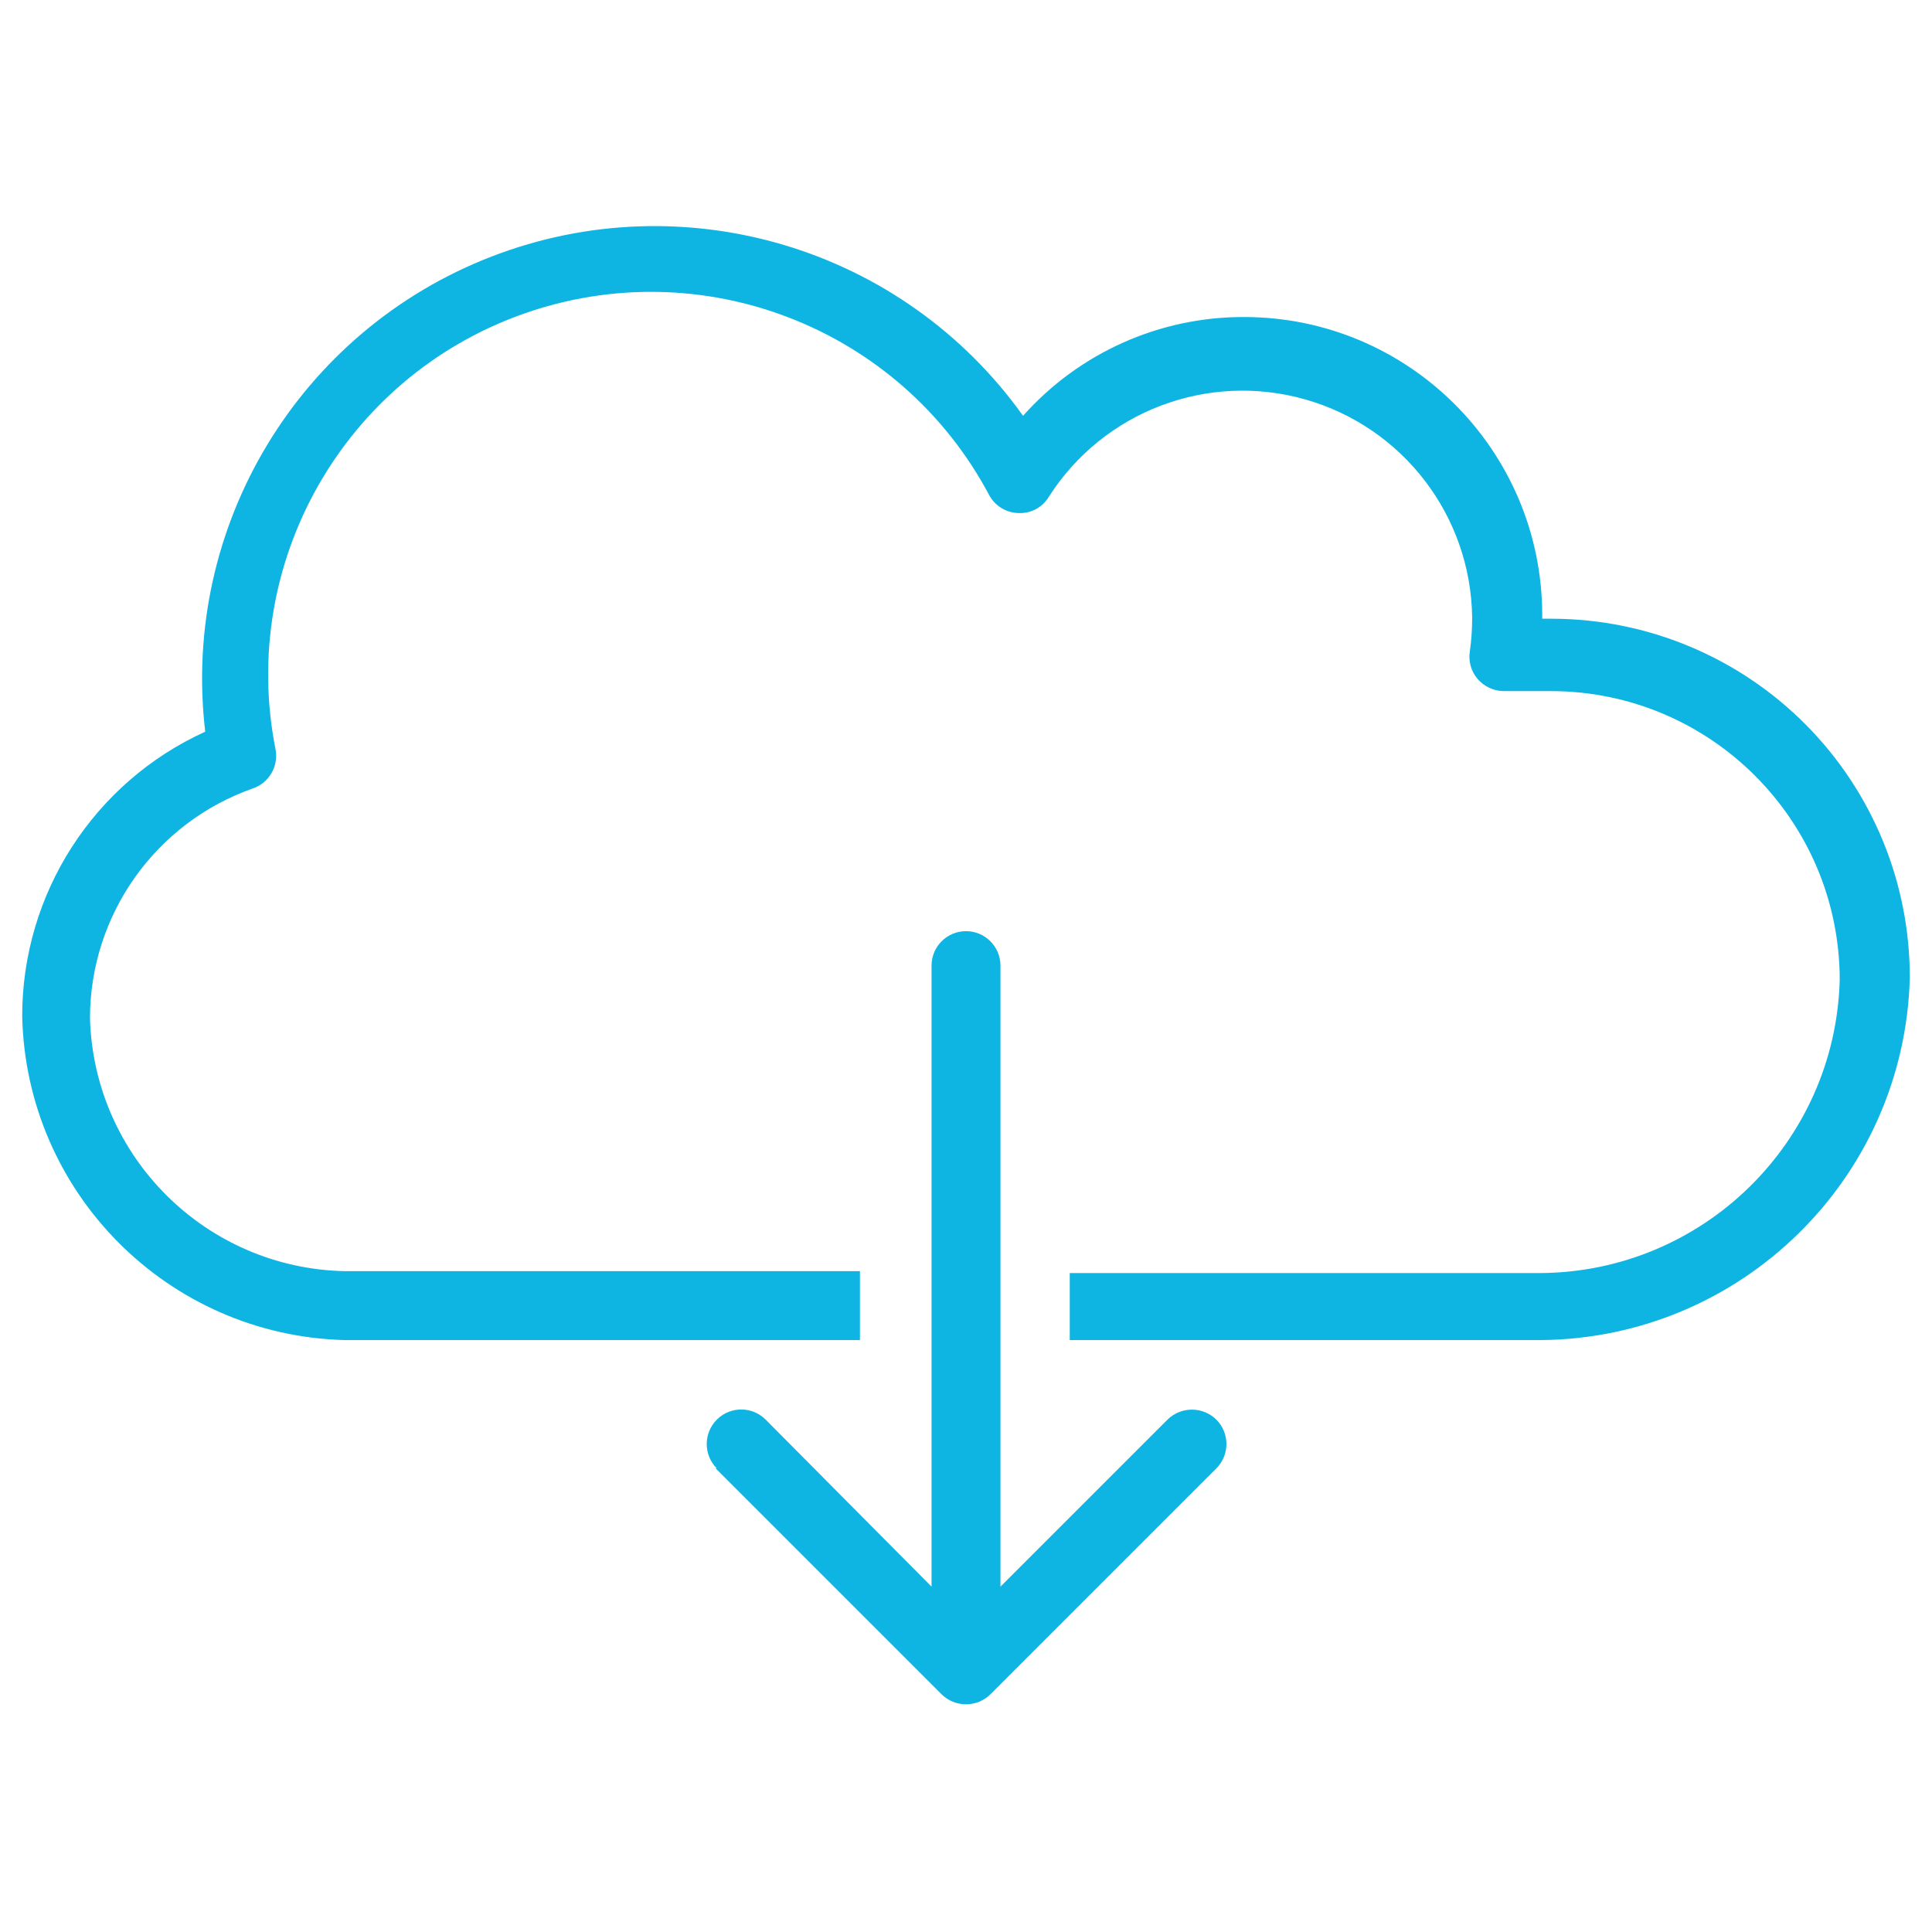
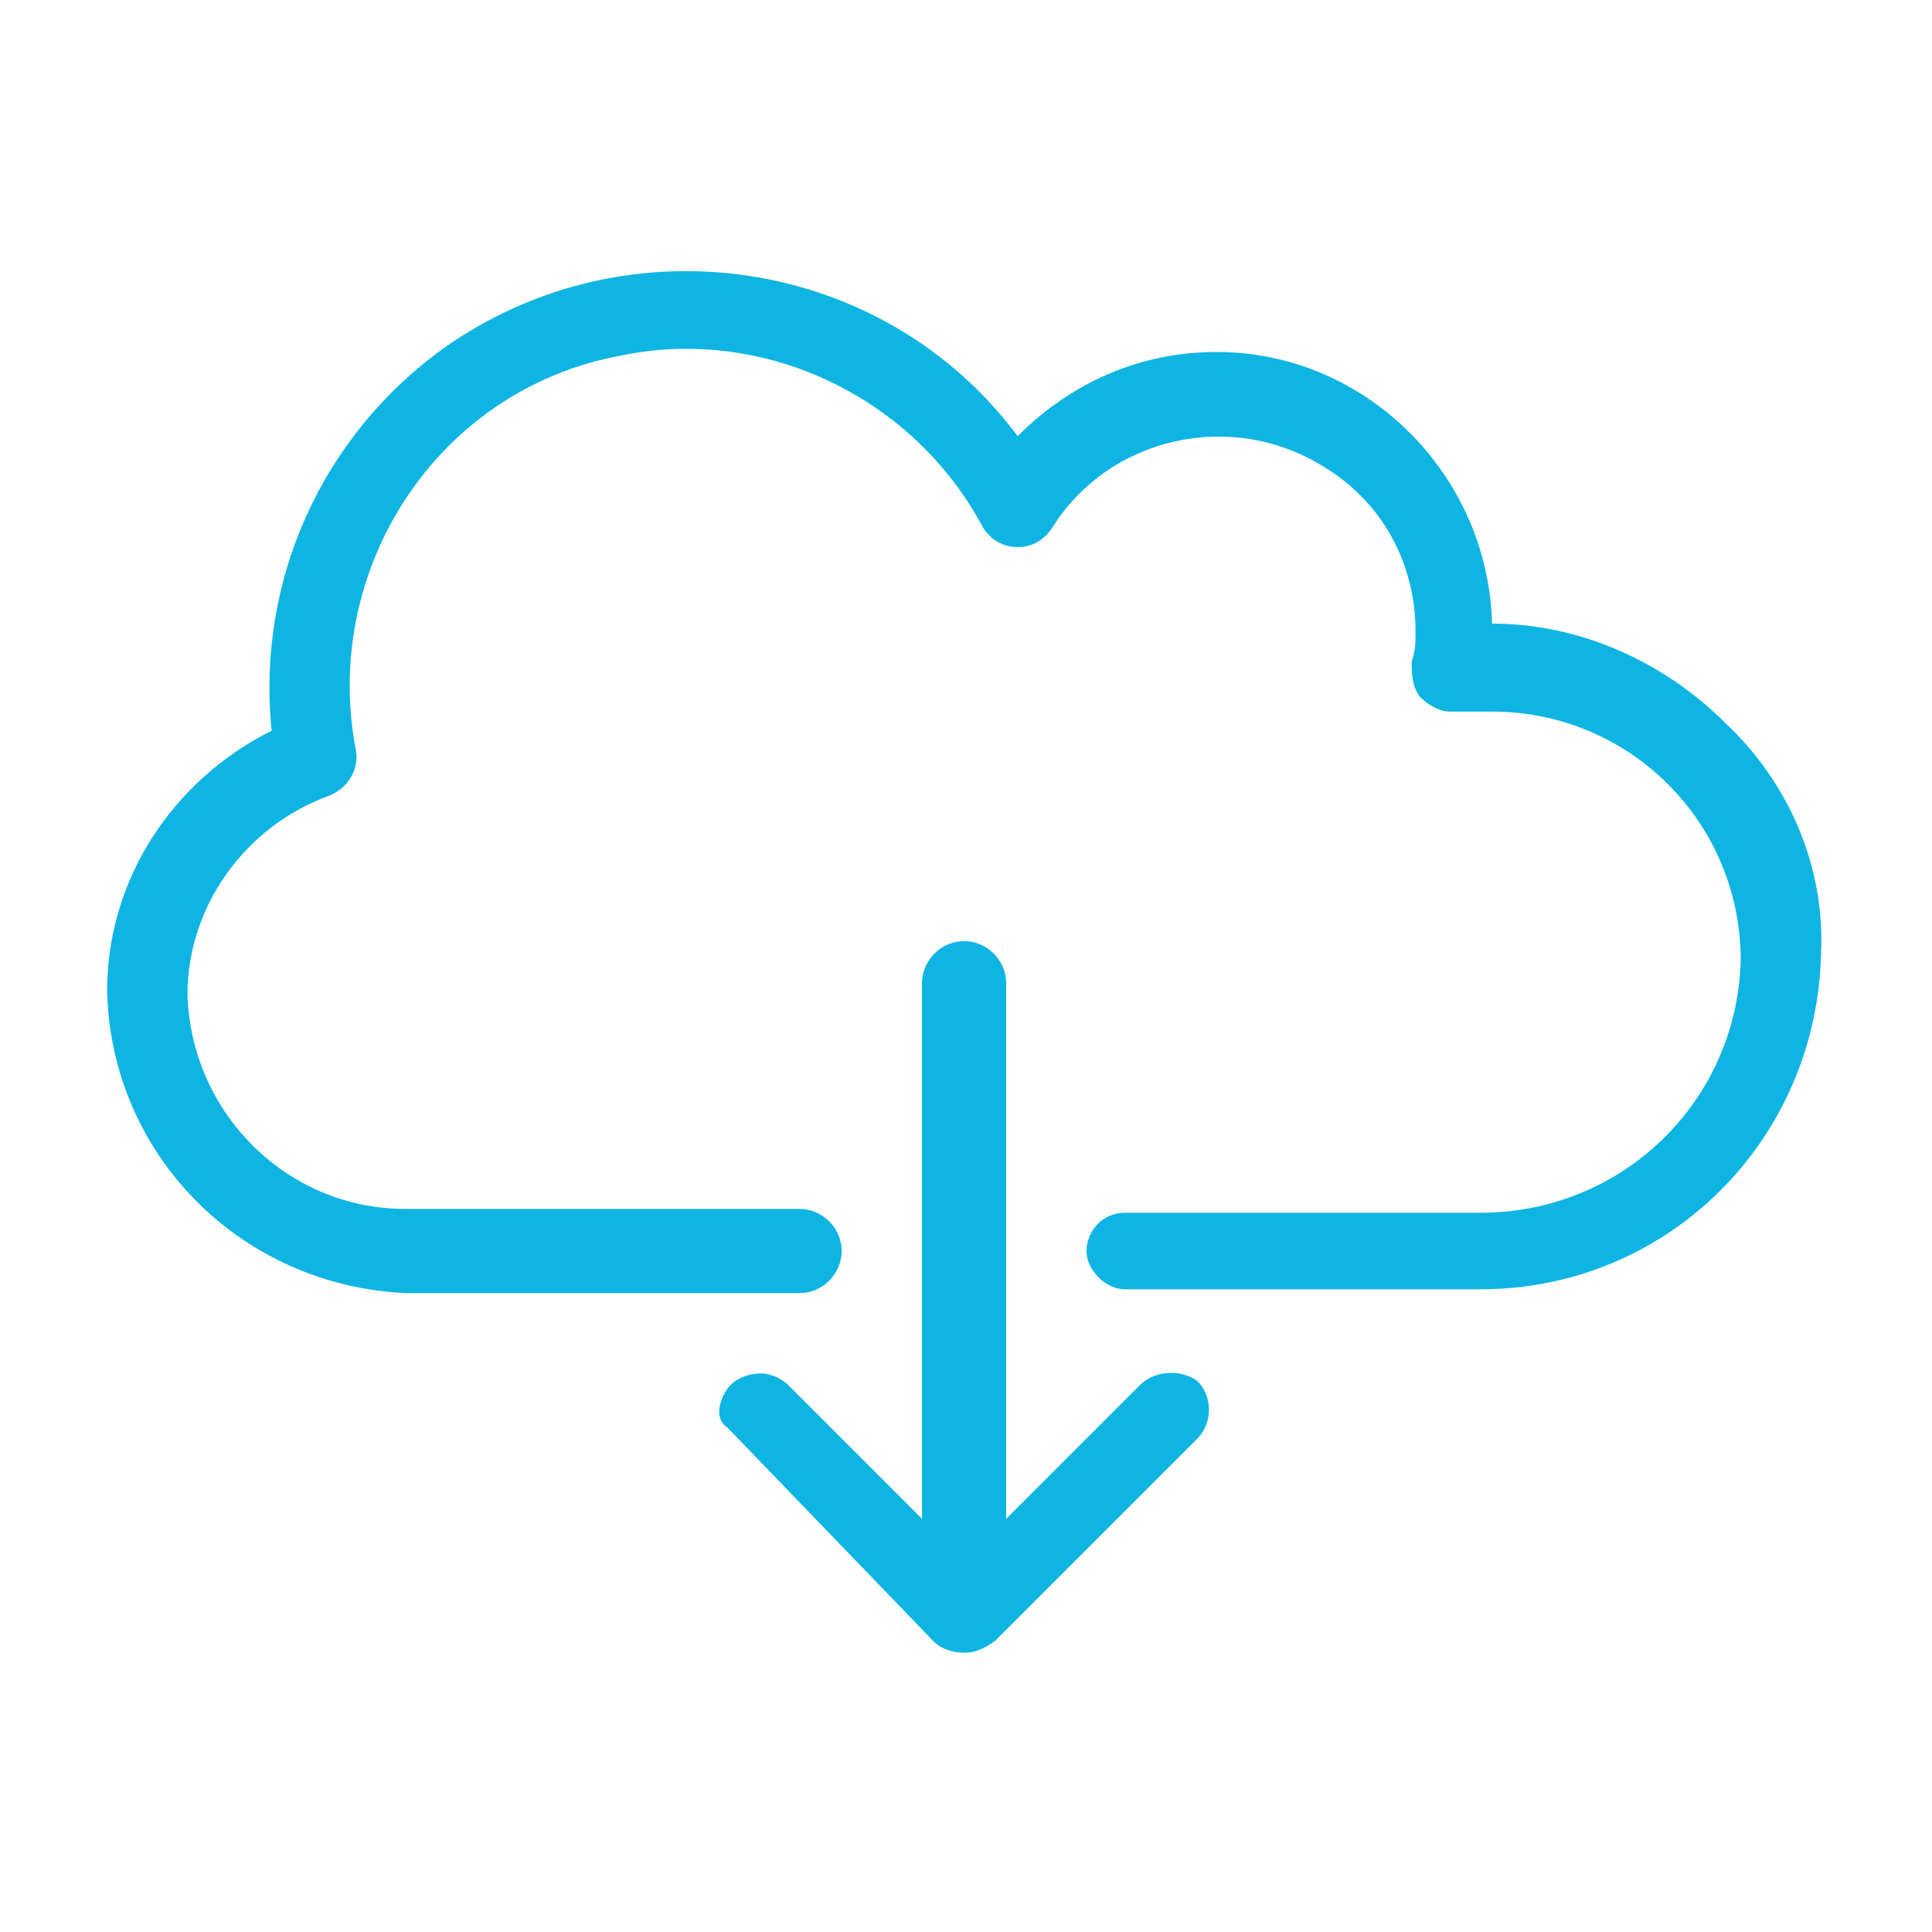
- <svg xmlns="http://www.w3.org/2000/svg" id="Layer_1" data-name="Layer 1" viewBox="0 0 50.46 50.46">
-   <defs>
-     <style>.cls-1{fill:#0eb5e3;}</style>
-   </defs>
-   <path class="cls-1" d="M18.69,38.35l5.9,5.9a.91.91,0,0,0,1.28,0l5.9-5.9a.9.9,0,0,0,0-1.27.91.91,0,0,0-1.28,0l-4.36,4.36V25.22a.9.9,0,0,0-1.8,0V41.44L20,37.08a.9.9,0,0,0-1.28,1.27Z" />
-   <path class="cls-1" d="M40.54,16.16h-.26v-.11A7.79,7.79,0,0,0,32.5,8.28a7.7,7.7,0,0,0-5.78,2.58A11.82,11.82,0,0,0,5.36,19.11,8.16,8.16,0,0,0,.58,26.54,8.65,8.65,0,0,0,9,35H22.46v-1.8H9a6.8,6.8,0,0,1-6.65-6.61,6.37,6.37,0,0,1,4.26-6,.9.9,0,0,0,.59-1,10,10,0,0,1,18.64-6.65.89.89,0,0,0,.77.46.87.87,0,0,0,.78-.42,6,6,0,0,1,11.06,3.15,6.29,6.29,0,0,1-.06.88.89.89,0,0,0,.2.72.91.91,0,0,0,.67.32h.61c.21,0,.42,0,.64,0a7.55,7.55,0,0,1,7.54,7.55,7.87,7.87,0,0,1-7.83,7.65H27.94V35H40.25a9.72,9.72,0,0,0,9.63-9.45A9.36,9.36,0,0,0,40.54,16.16Z" />
+ <svg xmlns="http://www.w3.org/2000/svg" version="1.1" id="Layer_1" x="0px" y="0px" viewBox="0 0 50.5 50.5" style="enable-background:new 0 0 50.5 50.5;" xml:space="preserve">
+   <style type="text/css">
+ 	.st0{fill:#0EB5E3;}
+ </style>
+   <g>
+     <path class="st0" d="M29.8,36.2l-3.5,3.5v-14c0-0.6-0.5-1.1-1.1-1.1c-0.6,0-1.1,0.5-1.1,1.1v14l-3.5-3.5c-0.2-0.2-0.5-0.3-0.7-0.3   c-0.3,0-0.6,0.1-0.8,0.3c-0.2,0.2-0.3,0.5-0.3,0.7c0,0.3,0.2,0.4,0.2,0.4l5.4,5.6c0.2,0.2,0.5,0.3,0.8,0.3c0.3,0,0.5-0.1,0.8-0.3   l5.3-5.3c0.4-0.4,0.4-1.1,0-1.5C30.9,35.8,30.2,35.8,29.8,36.2z" />
+     <path class="st0" d="M45.1,18.9c-1.6-1.6-3.8-2.6-6.1-2.6c-0.1-3.9-3.3-7.1-7.2-7.1c-2,0-3.8,0.8-5.2,2.2c-3.5-4.7-10.2-5.7-15-2.3   c-3.2,2.3-4.9,6.1-4.5,10c-2.6,1.3-4.3,3.9-4.3,6.8c0.1,4.3,3.5,7.7,7.8,7.9h10.3c0.6,0,1.1-0.5,1.1-1.1c0-0.6-0.5-1.1-1.1-1.1   H10.6C7.5,31.6,5,29.1,4.9,26c0-2.3,1.5-4.4,3.7-5.2c0.5-0.2,0.8-0.7,0.7-1.2c-0.9-4.7,2.1-9.4,6.9-10.3c3.8-0.8,7.7,1.1,9.5,4.5   c0.2,0.3,0.5,0.5,0.9,0.5c0.4,0,0.7-0.2,0.9-0.5c1.5-2.4,4.7-3.1,7.1-1.6c1.5,0.9,2.4,2.5,2.4,4.3c0,0.3,0,0.5-0.1,0.8   c0,0.3,0,0.6,0.2,0.9c0.2,0.2,0.5,0.4,0.8,0.4H39c3.6,0,6.5,2.9,6.5,6.5c-0.1,3.7-3.1,6.6-6.8,6.6h-9.3c-0.6,0-1,0.5-1,1s0.5,1,1,1   h9.3c4.9,0,8.8-3.9,8.9-8.8C47.7,22.7,46.8,20.5,45.1,18.9z" />
+   </g>
</svg>
